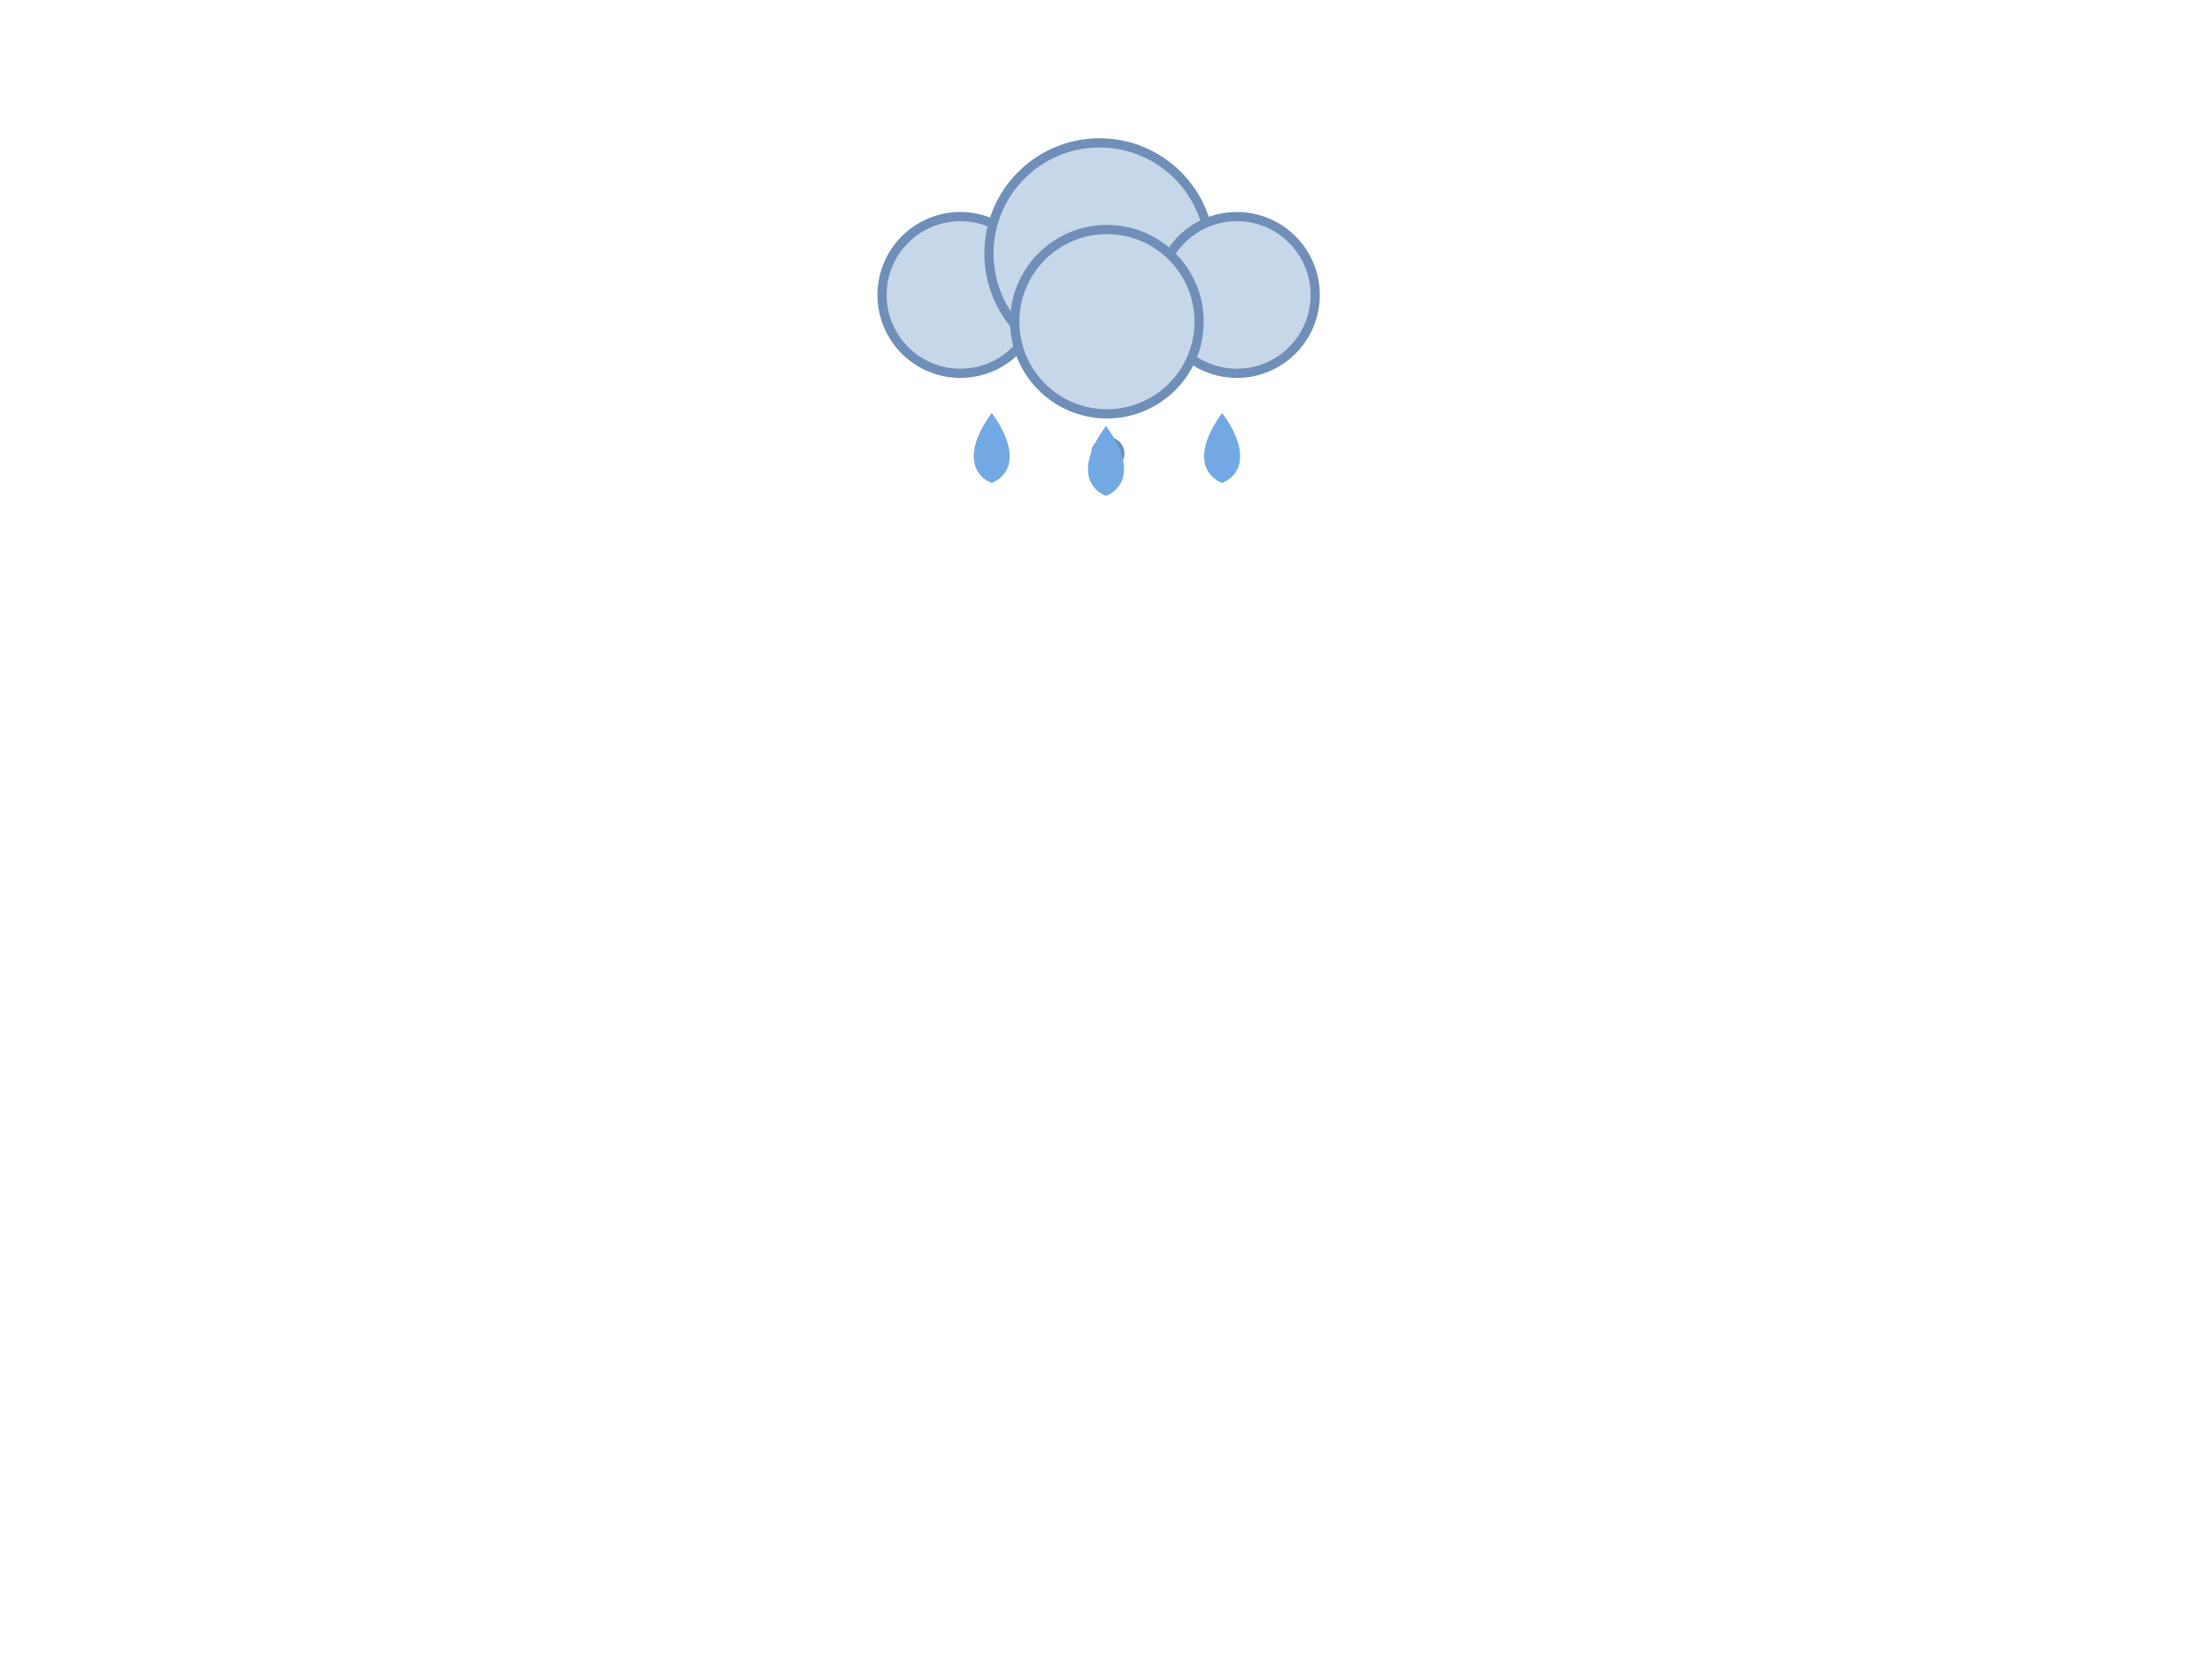
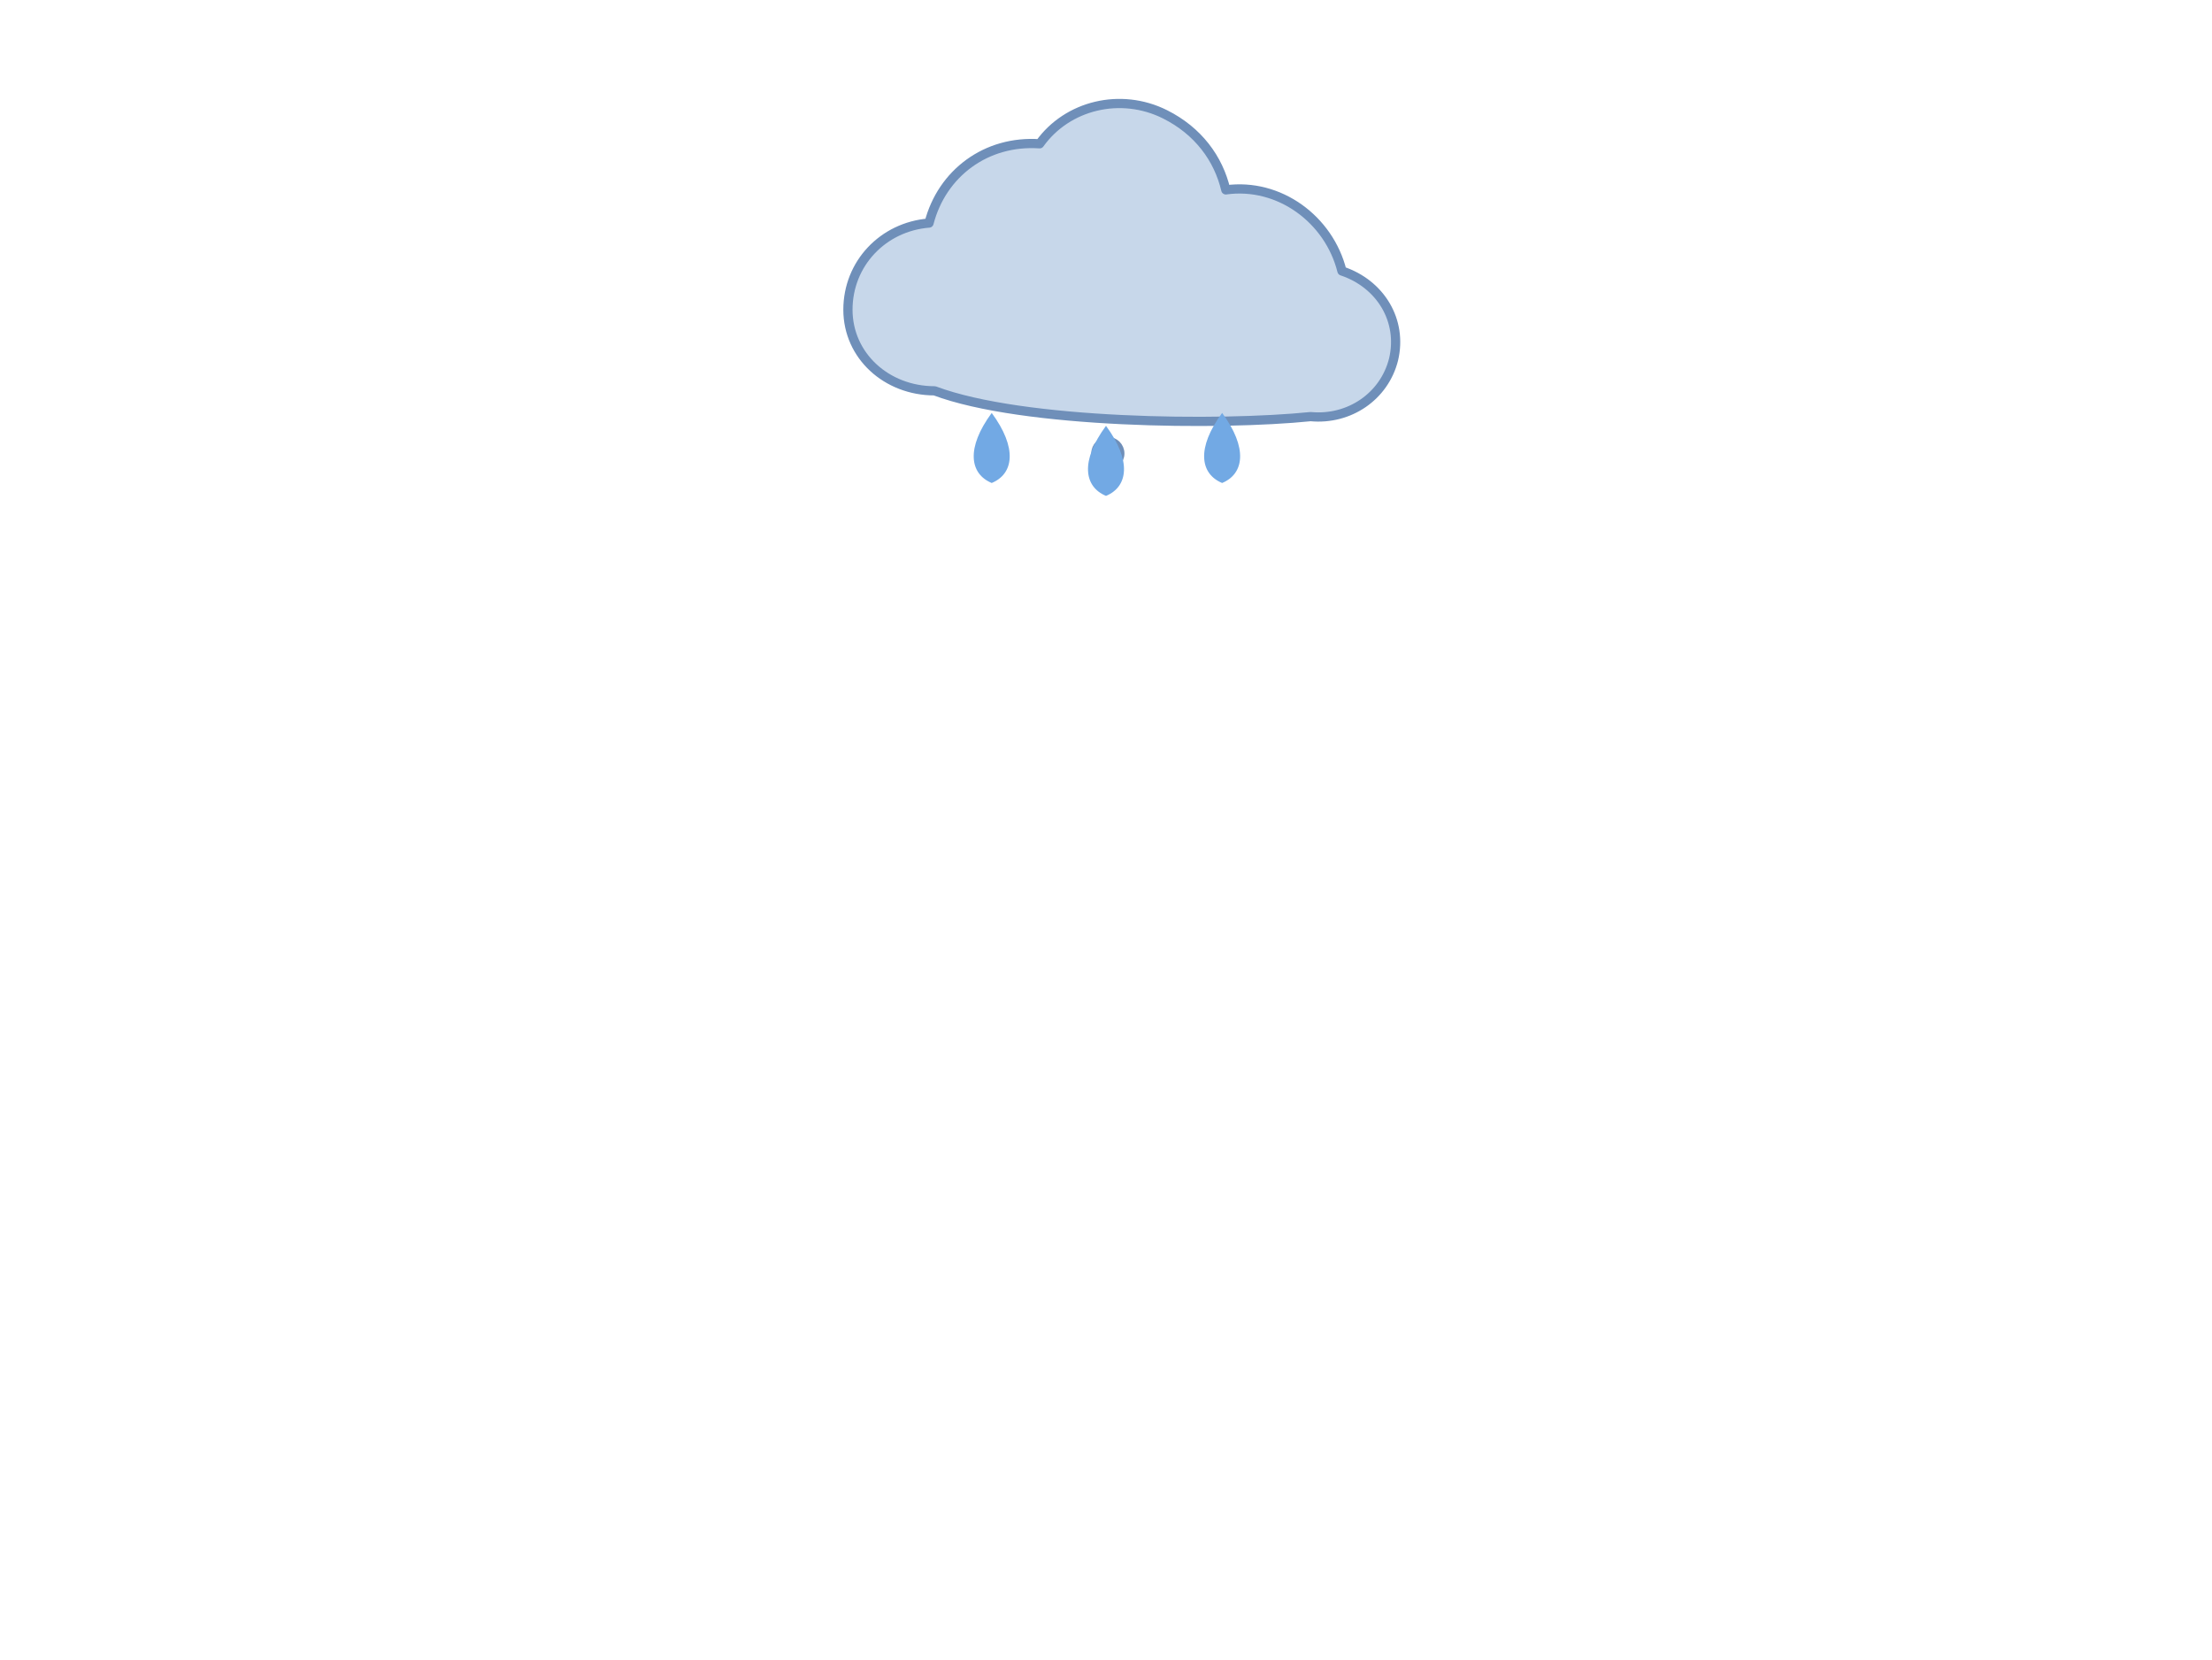
<svg xmlns="http://www.w3.org/2000/svg" width="1200" height="900" viewBox="0 0 1200 900" fill="none">
  <g id="Cloud_Rainy">
-     <circle cx="521" cy="160" r="42.5" fill="#C7D7EA" stroke="#6F8FB9" stroke-width="5" />
-     <circle cx="596.5" cy="137.5" r="60" fill="#C7D7EA" stroke="#6F8FB9" stroke-width="5" />
-     <circle cx="671" cy="160" r="42.5" fill="#C7D7EA" stroke="#6F8FB9" stroke-width="5" />
-     <circle cx="600.5" cy="174.5" r="50" fill="#C7D7EA" stroke="#6F8FB9" stroke-width="5" />
+     <path id="Cloud_Silhouette" data-part="cloud-silhouette" d="M507 212C481 212 460 193 460 168C460 143 479 123 504 121C511 94 535 76 564 78C579 57 608 50 632 62C650 71 661 86 665 103C694 99 721 119 728 147C749 154 761 174 756 195C751 215 732 228 711 226C662 231 555 230 507 212Z" fill="#C7D7EA" stroke="#6F8FB9" stroke-width="5" stroke-linejoin="round" />
    <circle cx="601" cy="246" r="7" fill="#C7D7EA" stroke="#6F8FB9" stroke-width="4" />
    <path id="Rain_Drops" d="M538 224C524 243 526 257 538 262C550 257 552 243 538 224ZM600 231C586 250 588 264 600 269C612 264 614 250 600 231ZM663 224C649 243 651 257 663 262C675 257 677 243 663 224Z" fill="#72A9E4" />
  </g>
</svg>
